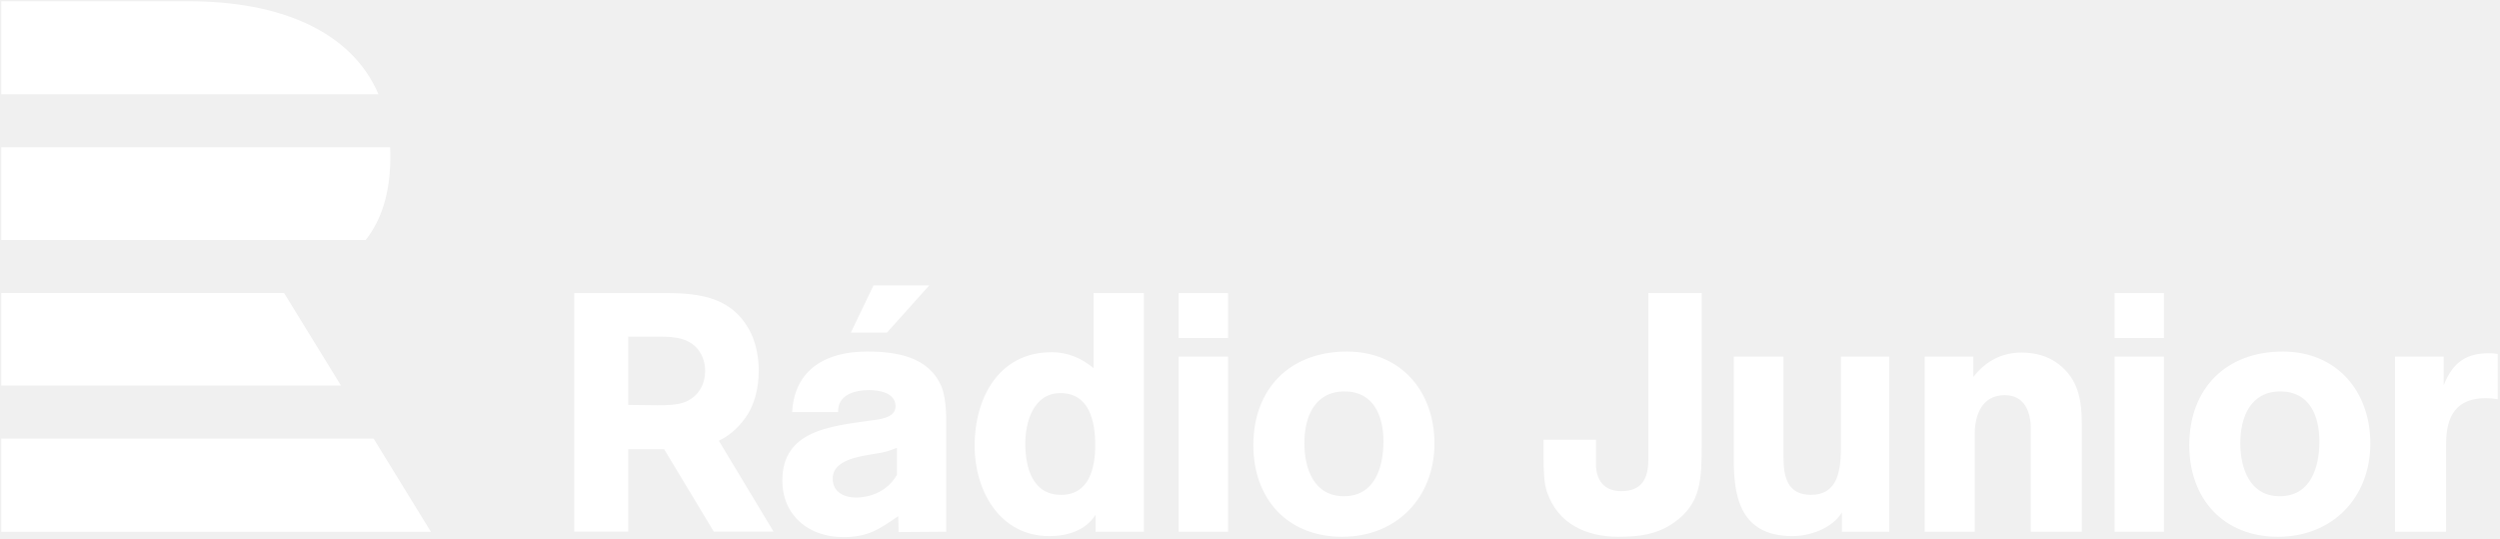
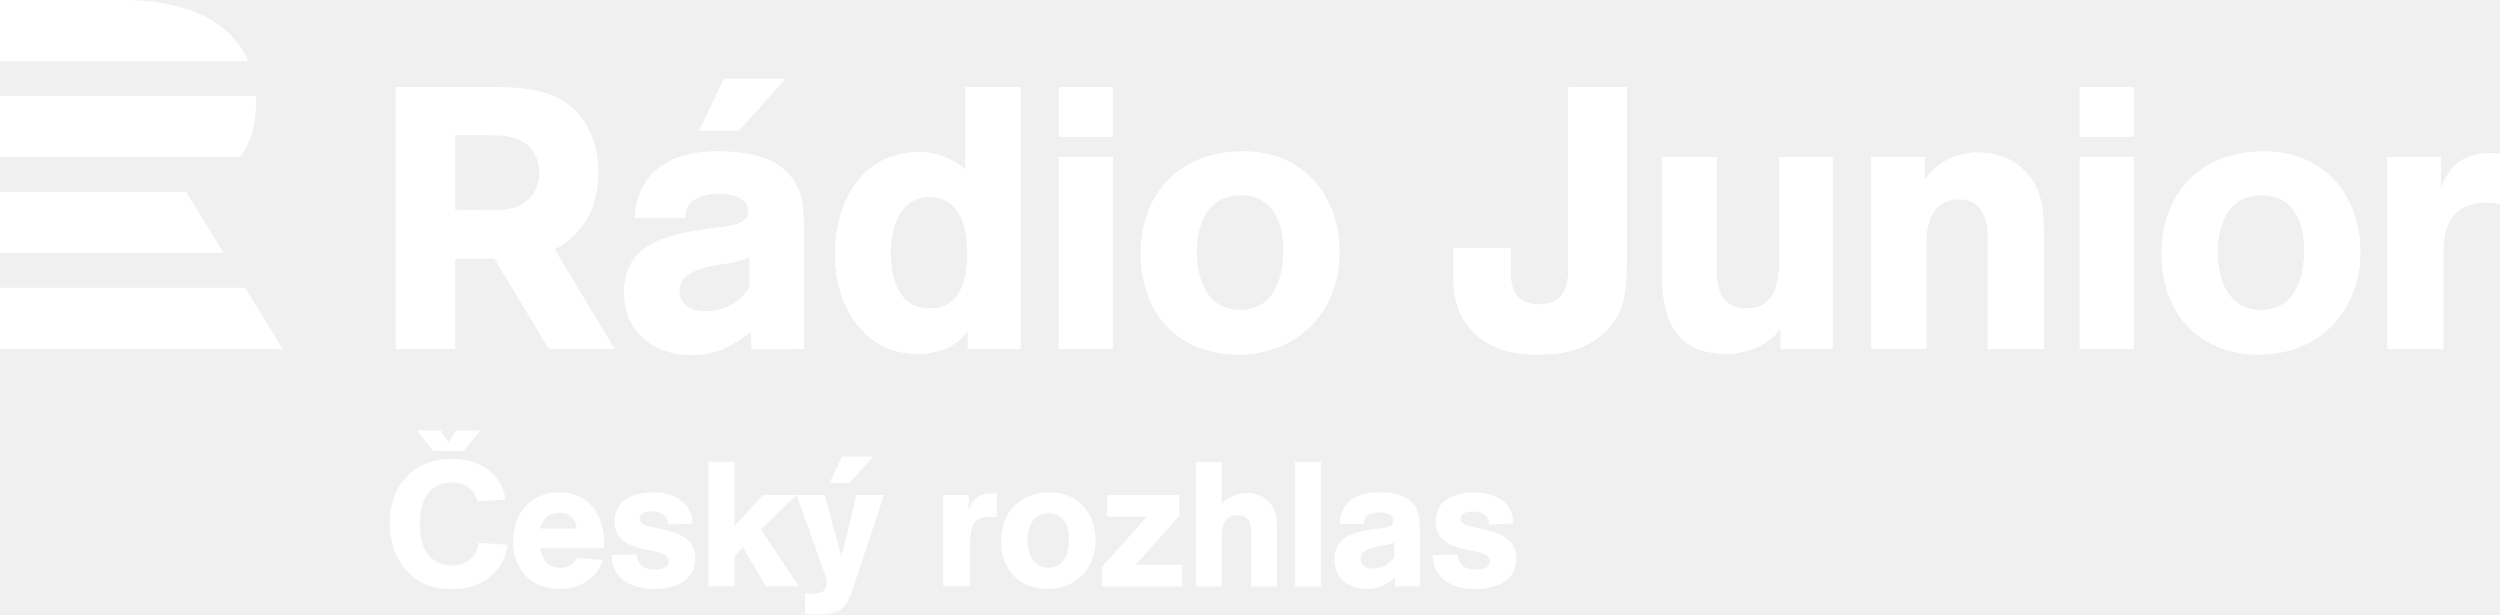
- <svg xmlns="http://www.w3.org/2000/svg" width="1066.667" height="229.697" id="svg3392" version="1.1" viewBox="0 0 1000 215.341">
-   <defs id="defs3394" />
-   <g id="layer1" transform="translate(192.1707,-251.4199)">
-     <g transform="matrix(8.019645,0,0,-8.019645,-3543.838,2096.36)" id="g3415" style="fill:#ffffff;fill-opacity:1">
-       <g transform="translate(417.9945,208.1763)" id="g3331" style="fill:#ffffff;fill-opacity:1">
-         <path id="path3333" style="fill:#ffffff;fill-opacity:1;fill-rule:nonzero;stroke:none" d="m 0,0 h 18.579 l 2.858,-4.647 H 0 Z M 0,7.261 V 2.646 H 16.951 L 14.113,7.261 Z M 18.185,9.907 H 0 v 4.623 h 19.403 c 0.01,-0.182 0.014,-0.365 0.012,-0.552 -0.016,-1.72 -0.427,-3.046 -1.23,-4.071 M 9.33,21.814 H 0 v -4.639 h 18.822 c -1.36,3.17 -4.941,4.639 -9.492,4.639" />
-       </g>
-       <g transform="translate(455.0516,209.1153)" id="g3335" style="fill:#ffffff;fill-opacity:1">
-         <path id="path3337" style="fill:#ffffff;fill-opacity:1;fill-rule:nonzero;stroke:none" d="M 0,0 C 0.539,0.691 0.74,1.601 0.74,2.46 0.74,3.05 0.623,3.741 0.37,4.281 -0.488,6.067 -2.087,6.32 -3.888,6.32 H -8.466 V -5.579 h 2.693 v 4.113 h 1.792 l 2.478,-4.113 h 2.982 l -2.731,4.534 C -0.799,-0.827 -0.38,-0.5 0,0 m -1.936,2.444 c 0,-0.674 -0.32,-1.248 -0.942,-1.534 -0.404,-0.185 -1.027,-0.185 -1.465,-0.185 -0.471,0 -0.959,0.016 -1.43,0.016 v 3.405 h 1.296 c 0.774,0 1.649,0.033 2.188,-0.641 0.235,-0.303 0.353,-0.674 0.353,-1.061 M 9.248,6.703 H 6.467 L 5.335,4.349 H 7.138 Z M 7.633,-2.75 c -0.64,-1.113 -1.854,-1.13 -2.04,-1.13 -0.506,0 -1.163,0.219 -1.163,0.944 0,1.13 1.905,1.147 2.596,1.332 0.219,0.051 0.371,0.118 0.607,0.202 z m 2.462,2.023 c 0,0.708 0.033,1.719 -0.236,2.377 C 9.218,3.167 7.583,3.403 6.133,3.403 4.16,3.403 2.525,2.56 2.407,0.385 H 4.7 c -0.034,0.86 0.843,1.096 1.534,1.096 0.523,0 1.332,-0.135 1.332,-0.809 0,-0.624 -0.911,-0.657 -1.349,-0.725 -1.888,-0.27 -4.299,-0.489 -4.299,-2.967 0,-1.787 1.349,-2.832 3.035,-2.832 1.247,0 1.787,0.387 2.748,1.045 l 0.017,-0.793 2.377,0.017 z m 9.862,-4.856 V 6.32 H 17.445 V 2.577 c -0.607,0.506 -1.298,0.793 -2.09,0.793 -2.647,0 -3.844,-2.293 -3.844,-4.67 0,-2.226 1.247,-4.502 3.726,-4.502 0.893,0 1.804,0.27 2.309,1.062 v -0.843 z m -2.427,4.316 c 0,-1.146 -0.304,-2.478 -1.703,-2.478 -1.433,0 -1.787,1.366 -1.787,2.563 0,1.095 0.421,2.512 1.753,2.512 1.45,0 1.737,-1.417 1.737,-2.597 m 6.625,4.417 h -2.461 v -8.733 h 2.461 z m 0,3.17 H 21.694 V 4.078 h 2.461 z m 10.301,-7.502 c 0,2.613 -1.686,4.585 -4.366,4.585 -2.833,0 -4.67,-1.837 -4.67,-4.67 0,-2.68 1.702,-4.569 4.434,-4.569 2.714,0 4.602,1.956 4.602,4.654 m -2.545,0.101 c 0,-1.298 -0.439,-2.732 -1.973,-2.732 -1.5,0 -1.973,1.383 -1.973,2.647 0,1.299 0.506,2.58 2.007,2.58 1.466,0 1.939,-1.248 1.939,-2.495 M 45.128,6.32 v -8.312 c 0,-0.91 -0.303,-1.568 -1.349,-1.568 -0.961,0 -1.264,0.675 -1.264,1.349 v 1.214 h -2.613 v -0.91 c 0,-0.607 0.016,-1.248 0.168,-1.686 0.54,-1.602 1.973,-2.243 3.558,-2.243 1.011,0 1.922,0.102 2.781,0.708 1.366,0.961 1.383,2.158 1.383,3.996 V 6.32 Z M 57.149,-5.583 V 3.15 h -2.411 v -4.552 c 0,-1.315 -0.253,-2.343 -1.501,-2.343 -1.18,0 -1.365,0.927 -1.365,1.888 V 3.15 h -2.479 v -5.091 c 0,-1.652 0.186,-3.861 2.917,-3.861 0.894,0 1.989,0.388 2.478,1.18 v -0.961 z m 9.609,0 v 5.362 c 0,1.18 -0.168,2.242 -1.163,3.001 -0.522,0.404 -1.18,0.573 -1.837,0.573 -1.012,0 -1.804,-0.439 -2.411,-1.214 V 3.15 h -2.428 v -8.733 h 2.495 v 4.839 c 0,0.927 0.32,1.972 1.501,1.972 0.977,0 1.298,-0.826 1.298,-1.669 v -5.142 z m 4.097,8.733 h -2.461 v -8.733 h 2.461 z m 0,3.17 H 68.394 V 4.078 h 2.461 z m 10.301,-7.502 c 0,2.613 -1.686,4.585 -4.366,4.585 -2.833,0 -4.67,-1.837 -4.67,-4.67 0,-2.68 1.703,-4.569 4.434,-4.569 2.714,0 4.602,1.956 4.602,4.654 m -2.545,0.101 c 0,-1.298 -0.439,-2.732 -1.973,-2.732 -1.5,0 -1.972,1.383 -1.972,2.647 0,1.299 0.505,2.58 2.006,2.58 1.467,0 1.939,-1.248 1.939,-2.495 m 6.204,4.231 h -2.428 v -8.733 h 2.546 v 4.299 c 0,1.046 0.202,2.361 1.989,2.361 0.219,0 0.354,-0.017 0.59,-0.051 v 2.259 c -0.219,0.034 -0.32,0.034 -0.438,0.034 -1.062,0 -1.787,-0.388 -2.259,-1.602 z" />
-       </g>
+ <svg xmlns="http://www.w3.org/2000/svg" version="1.1" id="svg2" xml:space="preserve" width="406.061" height="99.782" viewBox="0 0 406.061 99.782">
+   <defs id="defs6" />
+   <g id="g10" transform="matrix(1.333333,0,0,-1.333333,-75.59067,245.6693)">
+     <g id="g12" transform="translate(56.693,149.2)" style="fill:#ffffff;fill-opacity:1">
+       <path d="m 0,0 h 29.854 l 4.593,-7.467 H 0 Z M 0,11.667 V 4.252 h 27.237 l -4.56,7.415 z m 29.22,4.252 H 0 v 7.428 h 31.178 c 0.015,-0.291 0.023,-0.585 0.02,-0.886 -0.026,-2.764 -0.687,-4.895 -1.978,-6.542 M 14.991,35.052 H 0 v -7.453 h 30.245 c -2.185,5.092 -7.94,7.453 -15.254,7.453" style="fill:#ffffff;fill-opacity:1;fill-rule:nonzero;stroke:none" id="path14" />
+     </g>
+     <g id="g16" transform="translate(127.587,156.695)" style="fill:#ffffff;fill-opacity:1">
+       <path d="m 0,0 c 1.443,1.85 1.983,4.287 1.983,6.589 0,1.58 -0.316,3.43 -0.991,4.875 -2.3,4.784 -6.582,5.461 -11.404,5.461 H -22.673 V -14.94 h 7.212 v 11.013 h 4.801 L -4.026,-14.94 H 3.96 L -3.354,-2.797 C -2.141,-2.216 -1.019,-1.34 0,0 Z m -5.184,6.544 c 0,-1.805 -0.857,-3.34 -2.525,-4.107 C -8.79,1.94 -10.458,1.94 -11.63,1.94 c -1.262,0 -2.569,0.045 -3.831,0.045 v 9.118 h 3.471 c 2.073,0 4.417,0.089 5.86,-1.716 0.631,-0.812 0.946,-1.805 0.946,-2.843 z M 24.765,17.95 h -7.447 l -3.031,-6.302 h 4.829 z M 20.442,-7.366 c -1.716,-2.979 -4.966,-3.025 -5.463,-3.025 -1.355,0 -3.115,0.587 -3.115,2.529 0,3.025 5.101,3.07 6.953,3.567 0.587,0.135 0.993,0.316 1.625,0.541 z m 6.592,5.418 c 0,1.897 0.09,4.606 -0.632,6.367 -1.716,4.063 -6.095,4.695 -9.978,4.695 -5.283,0 -9.662,-2.257 -9.978,-8.082 h 6.14 c -0.09,2.303 2.257,2.935 4.109,2.935 1.399,0 3.566,-0.361 3.566,-2.167 0,-1.671 -2.438,-1.761 -3.612,-1.942 -5.056,-0.722 -11.513,-1.309 -11.513,-7.946 0,-4.786 3.612,-7.585 8.127,-7.585 3.341,0 4.786,1.038 7.36,2.799 l 0.045,-2.122 6.366,0.045 z M 53.446,-14.951 V 16.925 H 46.719 V 6.902 c -1.625,1.354 -3.476,2.122 -5.598,2.122 -7.089,0 -10.295,-6.141 -10.295,-12.507 0,-5.959 3.341,-12.055 9.978,-12.055 2.393,0 4.832,0.723 6.186,2.845 v -2.258 z m -6.501,11.559 c 0,-3.071 -0.813,-6.637 -4.56,-6.637 -3.838,0 -4.786,3.657 -4.786,6.862 0,2.935 1.129,6.728 4.695,6.728 3.883,0 4.651,-3.793 4.651,-6.953 z M 64.688,8.437 h -6.592 v -23.388 h 6.592 z m 0,8.488 H 58.096 V 10.92 H 64.688 Z M 92.275,-3.167 c 0,6.999 -4.515,12.281 -11.694,12.281 -7.585,0 -12.506,-4.921 -12.506,-12.506 0,-7.179 4.56,-12.236 11.874,-12.236 7.269,0 12.326,5.237 12.326,12.461 z m -6.818,0.271 c 0,-3.476 -1.173,-7.314 -5.282,-7.314 -4.018,0 -5.283,3.702 -5.283,7.089 0,3.476 1.355,6.907 5.373,6.907 3.928,0 5.192,-3.341 5.192,-6.682 z m 34.689,19.821 V -5.334 c 0,-2.438 -0.813,-4.199 -3.612,-4.199 -2.574,0 -3.387,1.806 -3.387,3.612 v 3.251 h -6.998 v -2.438 c 0,-1.625 0.045,-3.341 0.452,-4.515 1.445,-4.289 5.282,-6.005 9.526,-6.005 2.709,0 5.147,0.271 7.45,1.896 3.657,2.574 3.702,5.779 3.702,10.701 v 19.956 z m 32.192,-31.876 V 8.437 h -6.457 V -3.754 c 0,-3.521 -0.677,-6.275 -4.018,-6.275 -3.161,0 -3.657,2.483 -3.657,5.056 v 13.41 h -6.638 V -5.198 c 0,-4.425 0.497,-10.34 7.811,-10.34 2.393,0 5.328,1.039 6.637,3.161 v -2.574 z m 25.735,0 v 14.358 c 0,3.16 -0.452,6.005 -3.116,8.037 -1.399,1.083 -3.16,1.535 -4.921,1.535 -2.709,0 -4.831,-1.174 -6.456,-3.251 v 2.709 h -6.502 v -23.388 h 6.682 v 12.958 c 0,2.484 0.858,5.283 4.019,5.283 2.618,0 3.476,-2.213 3.476,-4.47 v -13.771 z m 10.971,23.388 h -6.592 v -23.388 h 6.592 z m 0,8.488 h -6.592 v -6.005 h 6.592 z m 27.587,-20.092 c 0,6.999 -4.515,12.281 -11.694,12.281 -7.585,0 -12.507,-4.921 -12.507,-12.506 0,-7.179 4.56,-12.236 11.875,-12.236 7.269,0 12.326,5.237 12.326,12.461 z m -6.818,0.271 c 0,-3.476 -1.174,-7.314 -5.282,-7.314 -4.019,0 -5.283,3.702 -5.283,7.089 0,3.476 1.354,6.907 5.373,6.907 3.928,0 5.192,-3.341 5.192,-6.682 z m 16.615,11.333 h -6.502 v -23.388 h 6.818 v 11.514 c 0,2.799 0.542,6.32 5.328,6.32 0.587,0 0.948,-0.045 1.58,-0.135 v 6.05 c -0.587,0.09 -0.858,0.09 -1.174,0.09 -2.844,0 -4.786,-1.038 -6.05,-4.289 v 3.838" style="fill:#ffffff;fill-opacity:1;fill-rule:nonzero;stroke:none" id="path18" />
+     </g>
+     <g id="g20" transform="translate(127.587,156.695)" style="fill:#ffffff;fill-opacity:1">
+       <path d="m 0,0 c 1.443,1.85 1.983,4.287 1.983,6.589 0,1.58 -0.316,3.43 -0.991,4.875 -2.3,4.784 -6.582,5.461 -11.404,5.461 H -22.673 V -14.94 h 7.212 v 11.013 h 4.801 L -4.026,-14.94 H 3.96 L -3.354,-2.797 C -2.141,-2.216 -1.019,-1.34 0,0 Z m -5.184,6.544 c 0,-1.805 -0.857,-3.34 -2.525,-4.107 C -8.79,1.94 -10.458,1.94 -11.63,1.94 c -1.262,0 -2.569,0.045 -3.831,0.045 v 9.118 h 3.471 c 2.073,0 4.417,0.089 5.86,-1.716 0.631,-0.812 0.946,-1.805 0.946,-2.843 z M 24.765,17.95 h -7.447 l -3.031,-6.302 h 4.829 z M 20.442,-7.366 c -1.716,-2.979 -4.966,-3.025 -5.463,-3.025 -1.355,0 -3.115,0.587 -3.115,2.529 0,3.025 5.101,3.07 6.953,3.567 0.587,0.135 0.993,0.316 1.625,0.541 z m 6.592,5.418 c 0,1.897 0.09,4.606 -0.632,6.367 -1.716,4.063 -6.095,4.695 -9.978,4.695 -5.283,0 -9.662,-2.257 -9.978,-8.082 h 6.14 c -0.09,2.303 2.257,2.935 4.109,2.935 1.399,0 3.566,-0.361 3.566,-2.167 0,-1.671 -2.438,-1.761 -3.612,-1.942 -5.056,-0.722 -11.513,-1.309 -11.513,-7.946 0,-4.786 3.612,-7.585 8.127,-7.585 3.341,0 4.786,1.038 7.36,2.799 l 0.045,-2.122 6.366,0.045 z M 53.446,-14.951 V 16.925 H 46.719 V 6.902 c -1.625,1.354 -3.476,2.122 -5.598,2.122 -7.089,0 -10.295,-6.141 -10.295,-12.507 0,-5.959 3.341,-12.055 9.978,-12.055 2.393,0 4.832,0.723 6.186,2.845 v -2.258 z m -6.501,11.559 c 0,-3.071 -0.813,-6.637 -4.56,-6.637 -3.838,0 -4.786,3.657 -4.786,6.862 0,2.935 1.129,6.728 4.695,6.728 3.883,0 4.651,-3.793 4.651,-6.953 z M 64.688,8.437 h -6.592 v -23.388 h 6.592 z m 0,8.488 H 58.096 V 10.92 H 64.688 Z M 92.275,-3.167 c 0,6.999 -4.515,12.281 -11.694,12.281 -7.585,0 -12.506,-4.921 -12.506,-12.506 0,-7.179 4.56,-12.236 11.874,-12.236 7.269,0 12.326,5.237 12.326,12.461 z m -6.818,0.271 c 0,-3.476 -1.173,-7.314 -5.282,-7.314 -4.018,0 -5.283,3.702 -5.283,7.089 0,3.476 1.355,6.907 5.373,6.907 3.928,0 5.192,-3.341 5.192,-6.682 z m 34.689,19.821 V -5.334 c 0,-2.438 -0.813,-4.199 -3.612,-4.199 -2.574,0 -3.387,1.806 -3.387,3.612 v 3.251 h -6.998 v -2.438 c 0,-1.625 0.045,-3.341 0.452,-4.515 1.445,-4.289 5.282,-6.005 9.526,-6.005 2.709,0 5.147,0.271 7.45,1.896 3.657,2.574 3.702,5.779 3.702,10.701 v 19.956 z m 32.192,-31.876 V 8.437 h -6.457 V -3.754 c 0,-3.521 -0.677,-6.275 -4.018,-6.275 -3.161,0 -3.657,2.483 -3.657,5.056 v 13.41 h -6.638 V -5.198 c 0,-4.425 0.497,-10.34 7.811,-10.34 2.393,0 5.328,1.039 6.637,3.161 v -2.574 z m 25.735,0 v 14.358 c 0,3.16 -0.452,6.005 -3.116,8.037 -1.399,1.083 -3.16,1.535 -4.921,1.535 -2.709,0 -4.831,-1.174 -6.456,-3.251 v 2.709 h -6.502 v -23.388 h 6.682 v 12.958 c 0,2.484 0.858,5.283 4.019,5.283 2.618,0 3.476,-2.213 3.476,-4.47 v -13.771 z m 10.971,23.388 h -6.592 v -23.388 h 6.592 z m 0,8.488 h -6.592 v -6.005 h 6.592 z m 27.587,-20.092 c 0,6.999 -4.515,12.281 -11.694,12.281 -7.585,0 -12.507,-4.921 -12.507,-12.506 0,-7.179 4.56,-12.236 11.875,-12.236 7.269,0 12.326,5.237 12.326,12.461 z m -6.818,0.271 c 0,-3.476 -1.174,-7.314 -5.282,-7.314 -4.019,0 -5.283,3.702 -5.283,7.089 0,3.476 1.354,6.907 5.373,6.907 3.928,0 5.192,-3.341 5.192,-6.682 z m 16.615,11.333 h -6.502 v -23.388 h 6.818 v 11.514 c 0,2.799 0.542,6.32 5.328,6.32 0.587,0 0.948,-0.045 1.58,-0.135 v 6.05 c -0.587,0.09 -0.858,0.09 -1.174,0.09 -2.844,0 -4.786,-1.038 -6.05,-4.289 v 3.838" style="fill:#ffffff;fill-opacity:1;fill-rule:nonzero;stroke:none" id="path22" />
+     </g>
+     <g id="g24" transform="translate(113.144,129.308)" style="fill:#ffffff;fill-opacity:1">
+       <path d="m 0,0 h -3.686 l -1.982,2.503 h 2.9 l 0.958,-1.452 0.914,1.452 h 2.944 z m 73.765,-10.745 c 0,-1.653 -0.56,-3.478 -2.512,-3.478 -1.91,0 -2.513,1.761 -2.513,3.37 0,1.653 0.646,3.284 2.555,3.284 1.868,0 2.47,-1.588 2.47,-3.176 m 3.24,-0.129 c 0,3.326 -2.147,5.838 -5.559,5.838 -3.607,0 -5.946,-2.34 -5.946,-5.946 0,-3.414 2.169,-5.817 5.646,-5.817 3.455,0 5.859,2.49 5.859,5.925 m -12.02,2.812 v 2.875 c -0.192,0.022 -0.364,0.042 -0.558,0.042 -1.502,0 -2.34,-0.642 -2.875,-2.038 v 1.825 H 58.46 v -11.119 h 3.242 v 3.627 c 0,0.559 0,1.139 0.022,1.697 0.043,1.802 0.3,3.155 2.511,3.155 0.257,0 0.493,-0.022 0.75,-0.064 m -24.125,-8.415 -4.591,6.913 4.291,4.206 h -4.099 l -3.435,-3.799 v 7.834 h -3.155 v -15.154 h 3.155 v 3.693 l 1.03,1.031 2.791,-4.724 z m -12.619,3.413 c 0,2.792 -2.748,3.286 -4.895,3.735 -0.579,0.129 -1.888,0.279 -1.888,1.073 0,0.795 0.944,0.902 1.545,0.902 0.602,0 1.287,-0.215 1.674,-0.708 0.172,-0.215 0.236,-0.644 0.279,-0.903 l 2.963,0.152 c -0.129,2.724 -2.426,3.777 -4.873,3.777 -2.254,0 -4.636,-0.901 -4.636,-3.52 0,-4.443 6.611,-2.835 6.611,-4.831 0,-0.88 -0.901,-1.029 -1.589,-1.029 -1.416,0 -2.168,0.407 -2.361,1.847 l -3.005,-0.109 c 0,-0.364 0.021,-0.665 0.107,-1.029 0.559,-2.299 2.919,-3.092 5.045,-3.092 2.425,0 5.023,0.86 5.023,3.735 M 13.817,-9.437 H 9.373 c 0.344,1.267 1.031,1.911 2.384,1.911 1.137,0 1.952,-0.793 2.06,-1.911 m 3.326,-2.404 v 0.537 c 0,3.434 -1.76,6.268 -5.473,6.268 -3.413,0 -5.623,-2.555 -5.623,-5.881 0,-3.413 2.103,-5.882 5.623,-5.882 2.447,0 4.551,1.159 5.345,3.541 l -3.177,0.216 c -0.472,-0.839 -1.094,-1.181 -2.081,-1.181 -1.46,0 -2.212,1.009 -2.405,2.382 z m -11.783,0.43 -3.541,0.235 c -0.022,-1.717 -1.632,-2.789 -3.241,-2.789 -0.859,0 -1.675,0.278 -2.34,0.816 -1.288,1.074 -1.546,2.768 -1.546,4.336 0,2.51 1.009,5 3.886,5 1.18,0 2.232,-0.451 2.832,-1.524 0.13,-0.258 0.258,-0.516 0.323,-0.794 l 3.412,0.235 c -0.042,0.367 -0.15,0.689 -0.257,1.031 -0.901,2.683 -3.584,3.907 -6.268,3.907 -4.743,0 -7.598,-3.24 -7.598,-7.877 0,-3.178 1.503,-6.289 4.572,-7.491 0.944,-0.364 1.974,-0.492 2.984,-0.492 2.468,0 4.764,0.901 6.031,3.111 0.408,0.708 0.665,1.502 0.751,2.296 m 108.028,-1.455 c -0.535,-0.924 -1.545,-1.441 -2.598,-1.441 -0.73,0 -1.482,0.346 -1.482,1.183 0,1.438 2.298,1.459 3.306,1.717 0.258,0.064 0.516,0.149 0.774,0.258 z m 3.136,2.575 c 0,0.901 0.041,2.19 -0.302,3.027 -0.817,1.934 -2.899,2.235 -4.743,2.235 -2.513,0 -4.597,-1.074 -4.748,-3.845 h 2.922 c -0.043,1.095 1.073,1.396 1.953,1.396 0.666,0 1.698,-0.171 1.698,-1.031 0,-0.795 -1.16,-0.838 -1.719,-0.923 -2.404,-0.343 -5.475,-0.623 -5.475,-3.779 0,-2.254 1.717,-3.586 3.866,-3.586 1.587,0 2.275,0.473 3.5,1.332 l 0.021,-1.009 h 3.029 z m 11.743,-2.784 c 0,2.791 -2.746,3.285 -4.893,3.734 -0.58,0.13 -1.889,0.279 -1.889,1.073 0,0.794 0.944,0.902 1.545,0.902 0.602,0 1.287,-0.214 1.674,-0.708 0.17,-0.214 0.236,-0.644 0.279,-0.902 l 2.961,0.151 c -0.129,2.725 -2.423,3.777 -4.871,3.777 -2.254,0 -4.636,-0.901 -4.636,-3.519 0,-4.444 6.609,-2.834 6.609,-4.83 0,-0.88 -0.899,-1.032 -1.588,-1.032 -1.416,0 -2.168,0.409 -2.359,1.847 l -3.006,-0.106 c 0,-0.366 0.021,-0.666 0.107,-1.031 0.559,-2.298 2.918,-3.091 5.043,-3.091 2.426,0 5.024,0.859 5.024,3.735 m -23.803,-3.413 h -3.154 v 15.154 h 3.154 z m -8.5,0 v 6.224 c 0,0.708 0.043,1.568 -0.535,2.082 -0.303,0.28 -0.709,0.387 -1.117,0.387 -0.473,0 -0.858,-0.13 -1.225,-0.43 -0.752,-0.623 -0.707,-1.673 -0.707,-2.553 v -5.71 h -3.134 v 15.154 h 3.134 v -5.174 c 0.492,0.881 2.08,1.397 3.025,1.397 0.733,0 1.612,-0.195 2.211,-0.623 1.289,-0.923 1.502,-2.168 1.502,-3.65 v -7.104 z m -18.18,0 v 2.362 l 5.494,6.137 h -4.872 v 2.62 h 8.801 v -2.556 l -5.324,-5.944 h 5.689 v -2.619 z M 49.905,-0.68 h -3.784 l -1.54,-3.203 h 2.454 z m 1.33,-4.678 h -3.349 l -1.845,-7.492 -2.019,7.492 h -3.434 l 3.22,-9.014 c 0.171,-0.494 0.451,-1.053 0.451,-1.589 0,-0.365 -0.172,-0.901 -0.472,-1.139 -0.302,-0.235 -0.968,-0.278 -1.333,-0.278 -0.277,0 -0.556,0.021 -0.836,0.021 v -2.491 c 0.28,0 0.559,-0.043 0.836,-0.043 1.375,0 3.113,-0.086 4.057,1.096 0.452,0.579 0.818,1.695 1.052,2.403 l 3.672,11.034" style="fill:#ffffff;fill-opacity:1;fill-rule:nonzero;stroke:none" id="path26" />
    </g>
  </g>
</svg>
